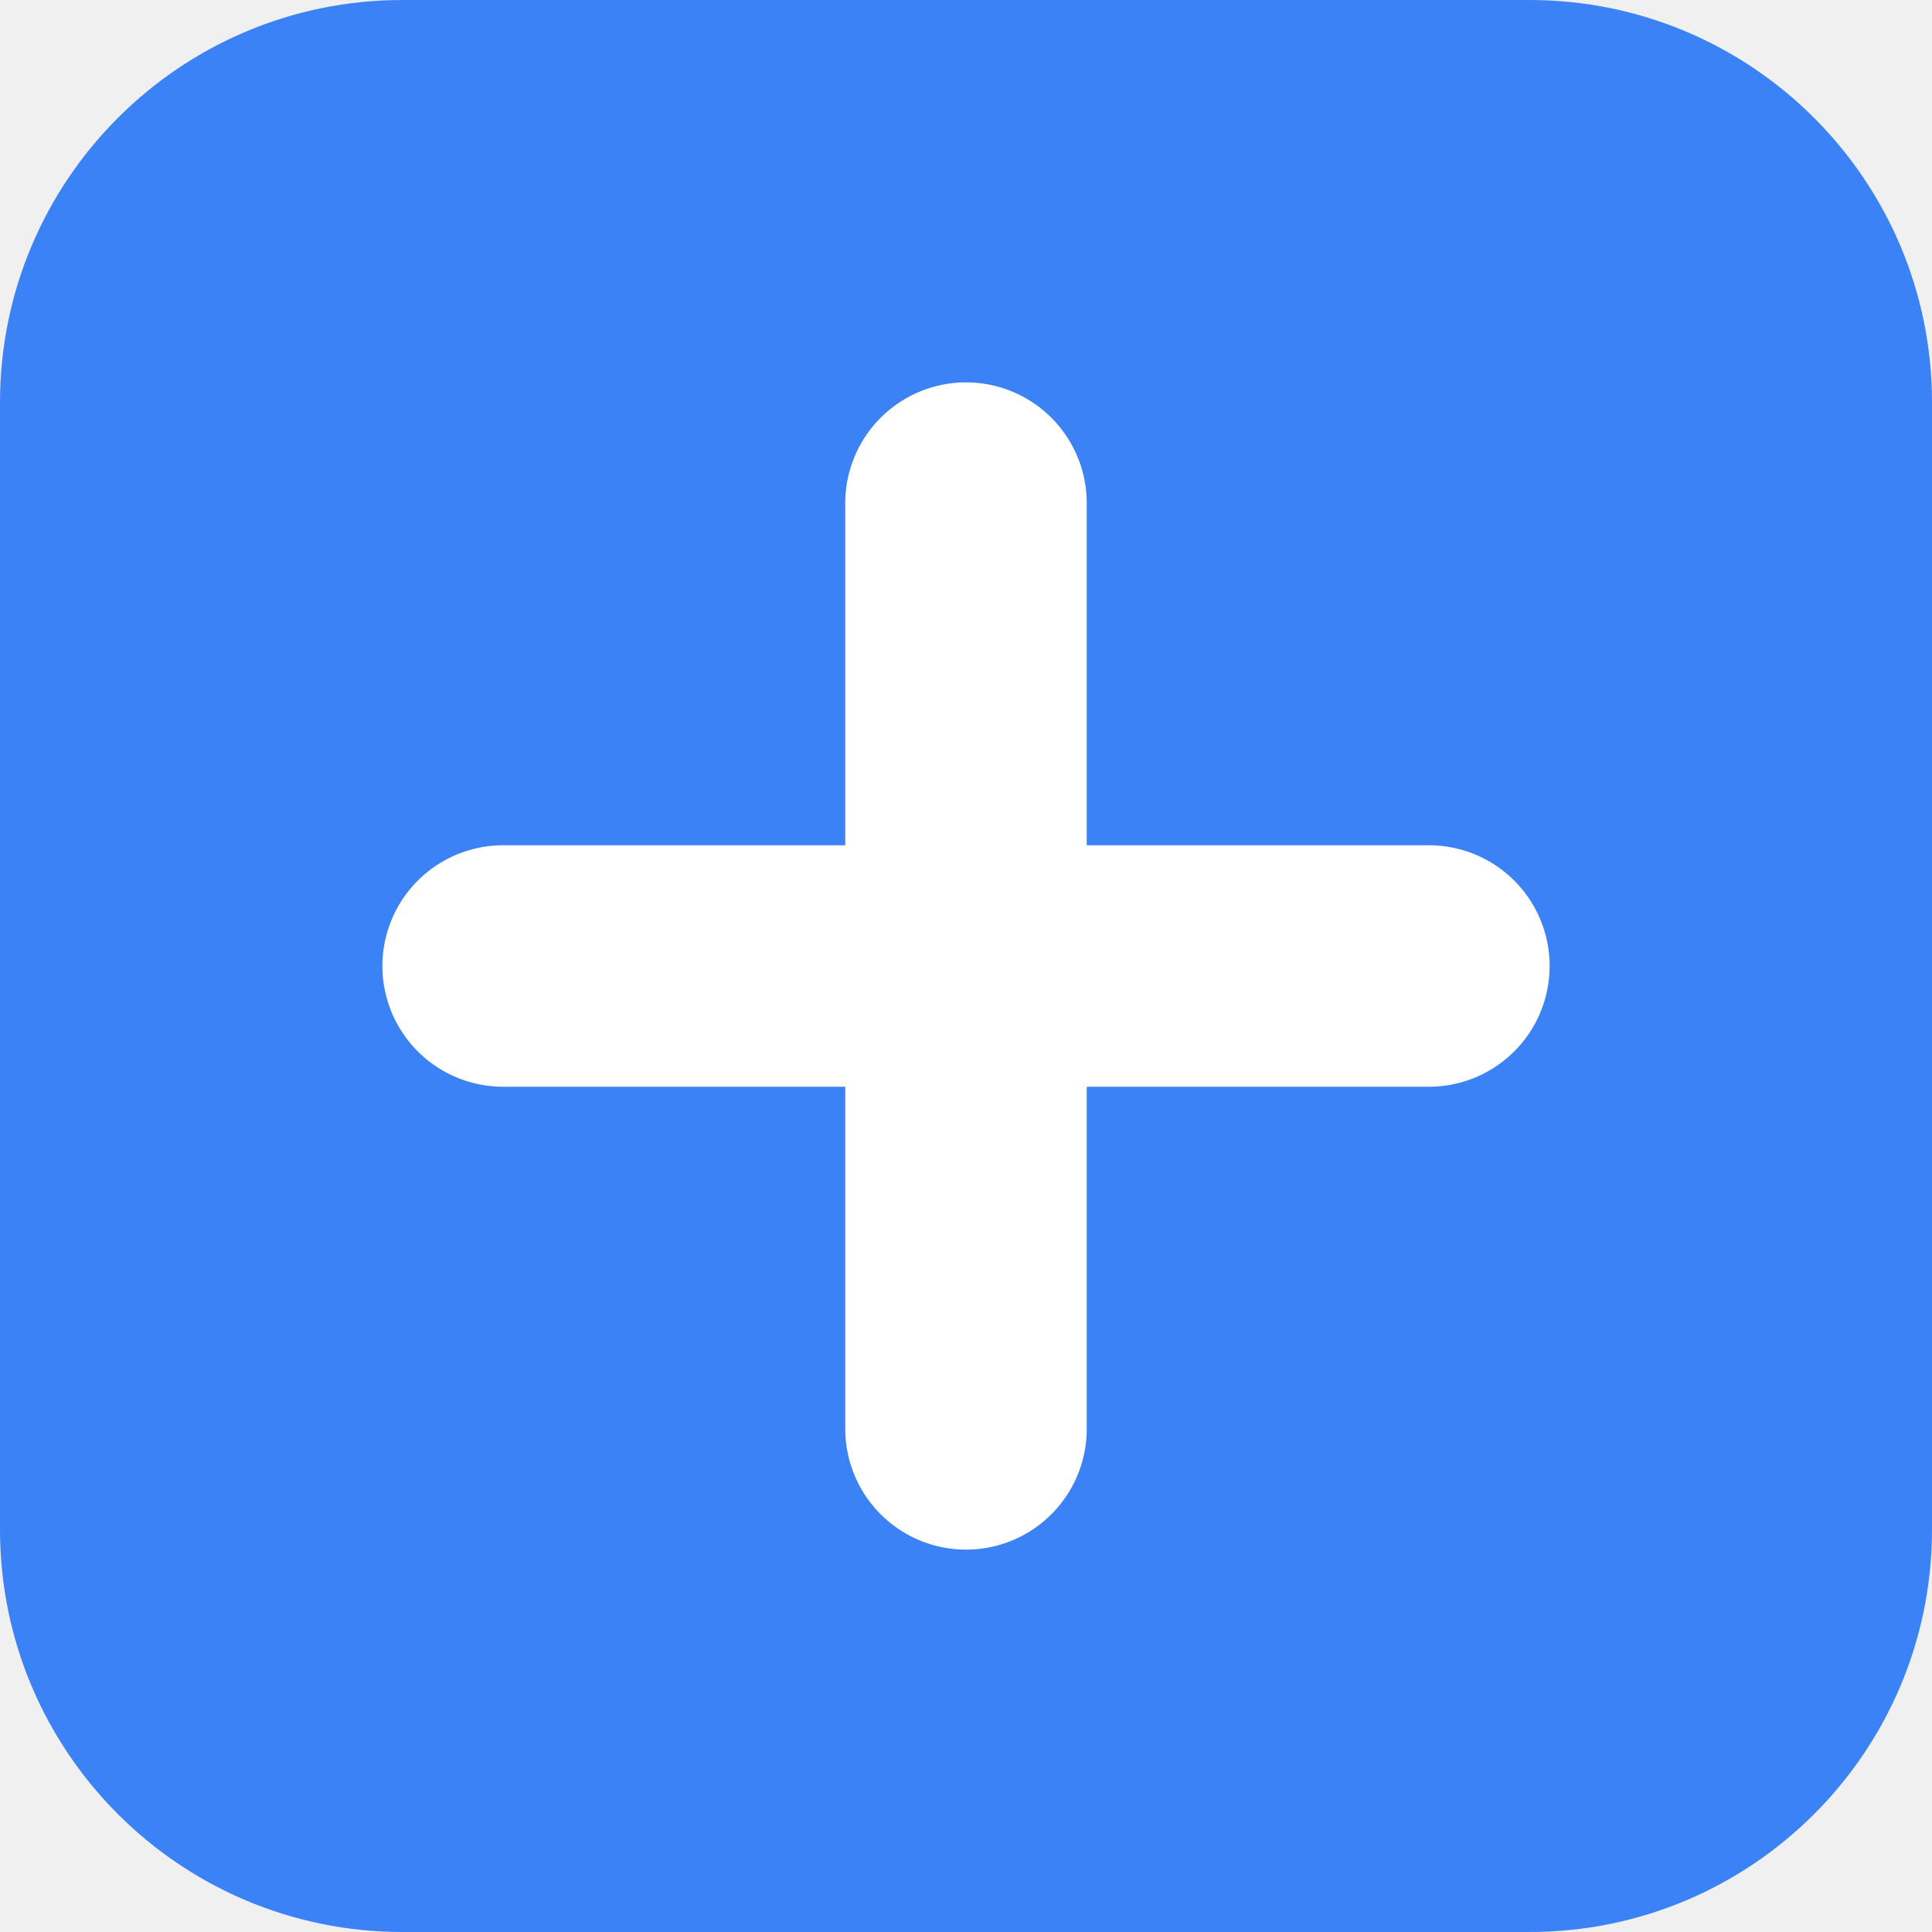
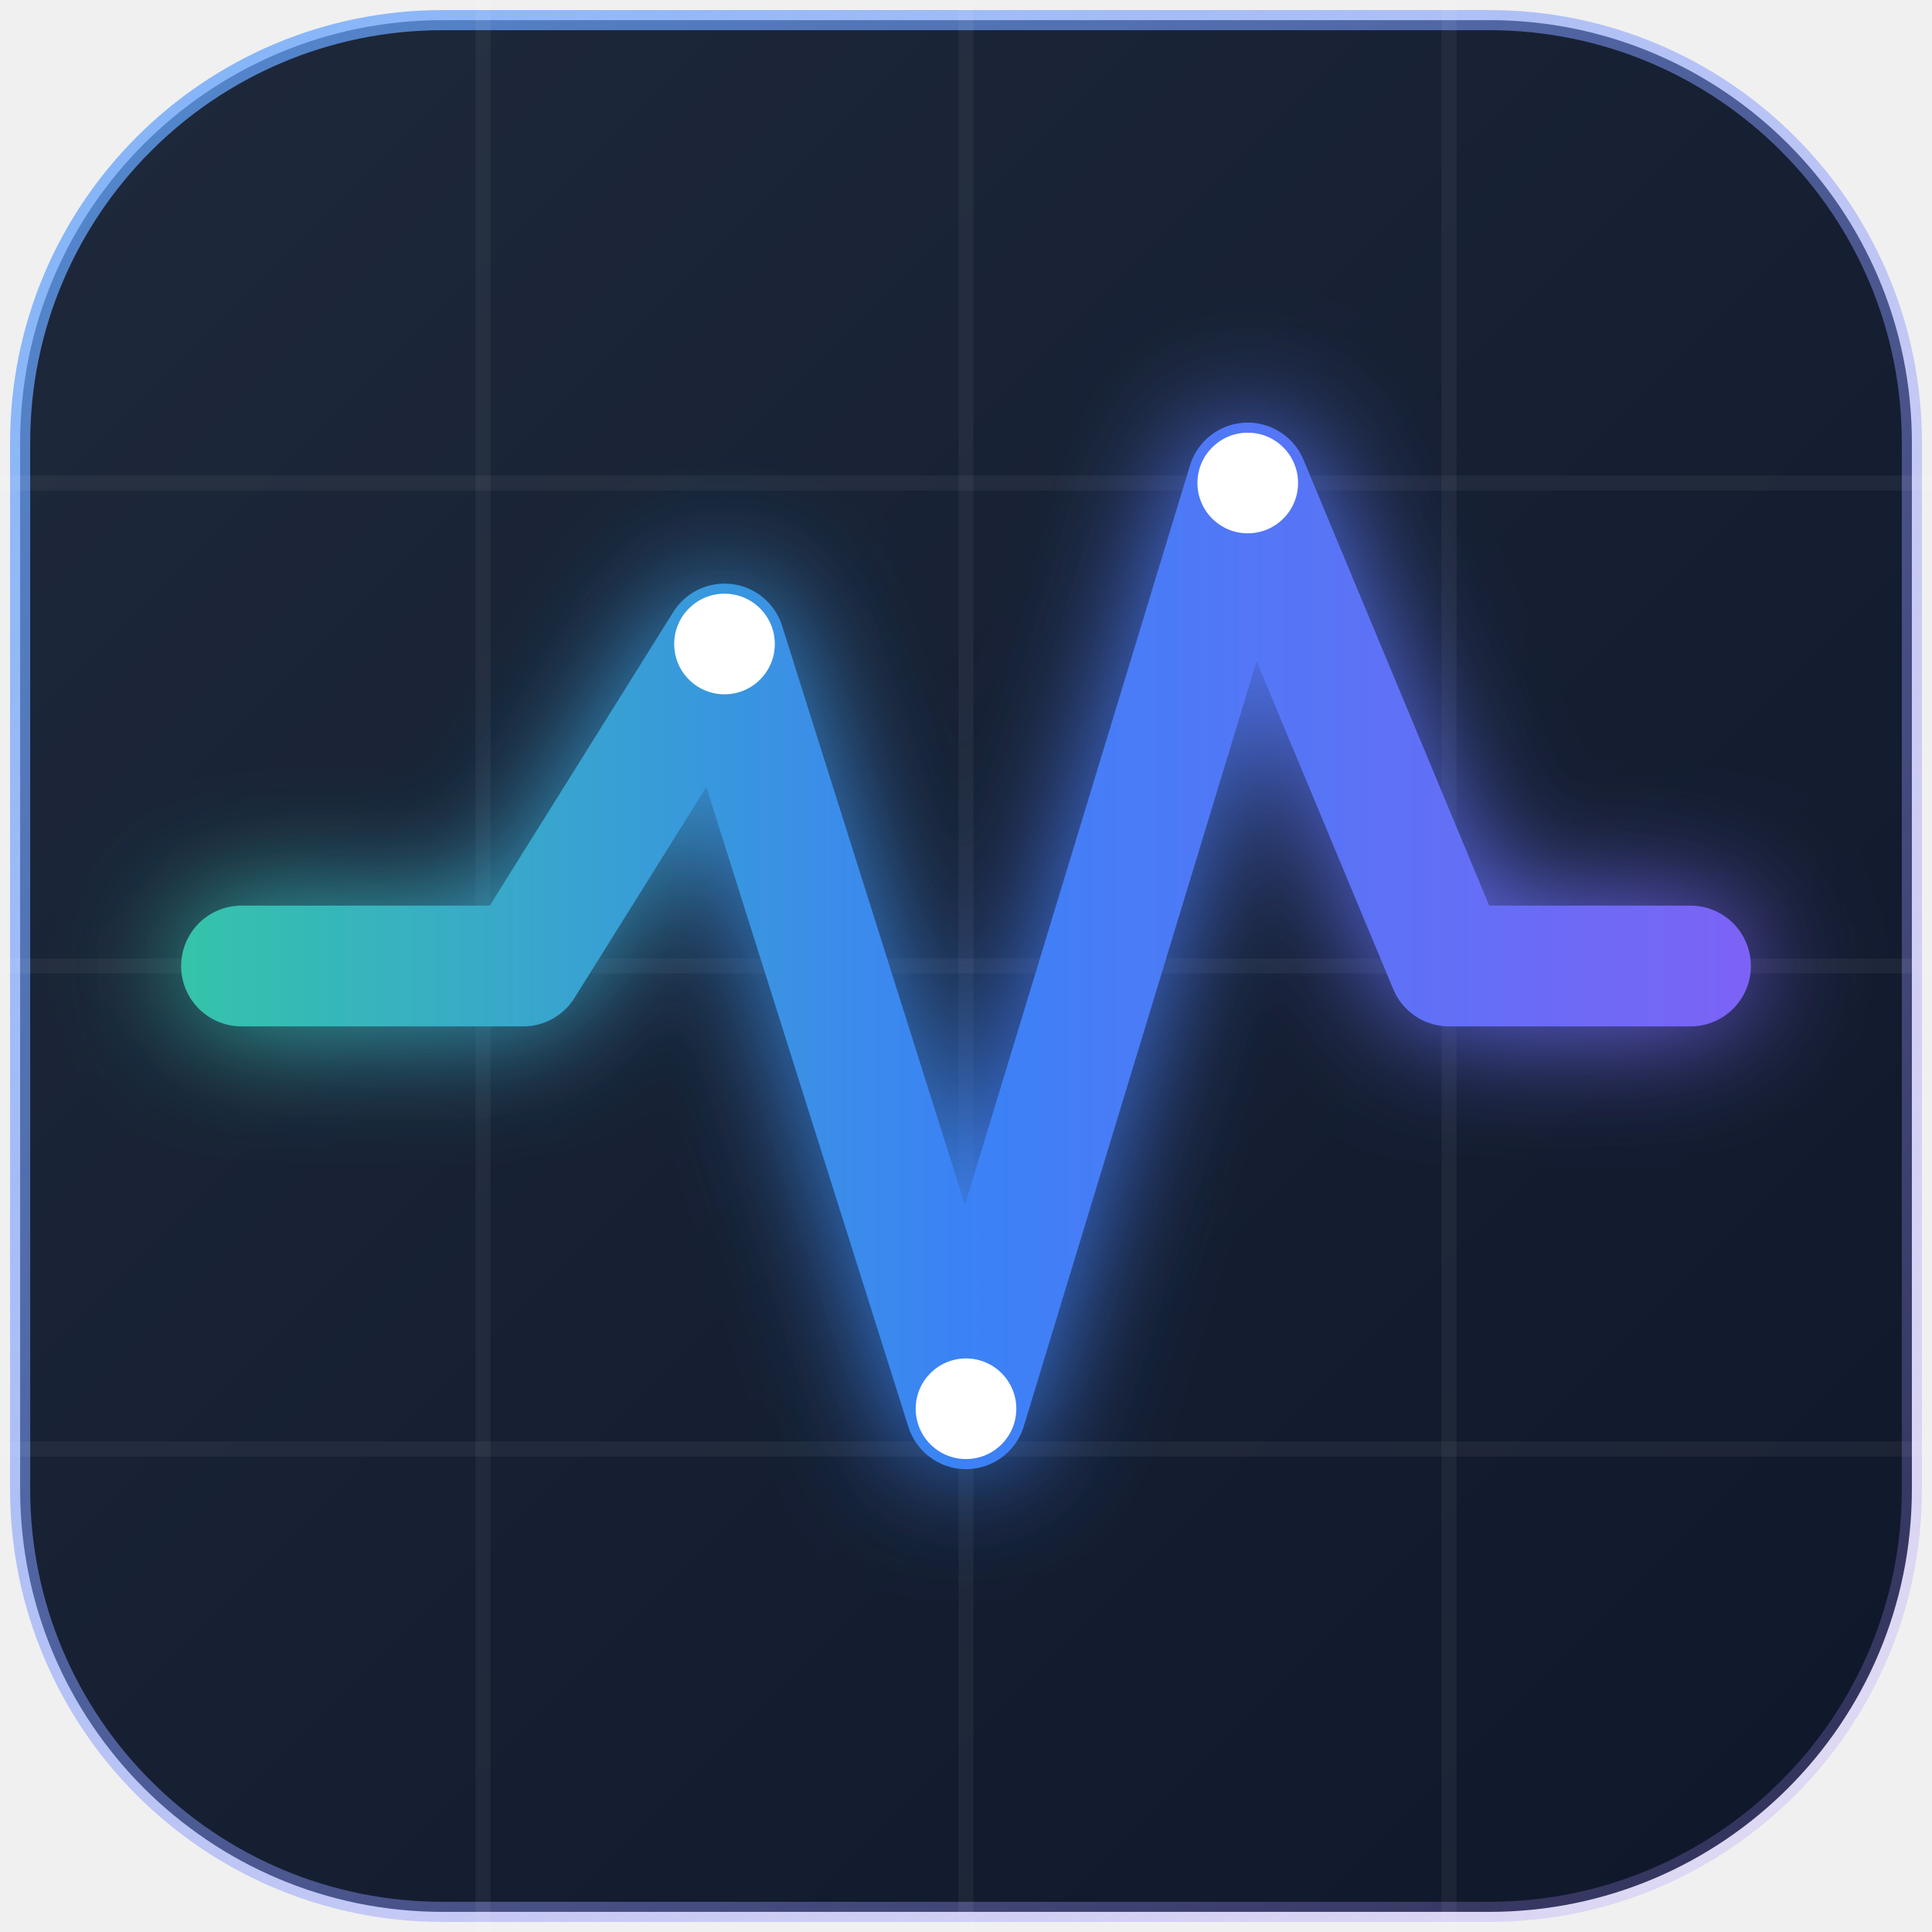
<svg xmlns="http://www.w3.org/2000/svg" width="192" height="192" viewBox="0 0 192 192" fill="none">
-   <rect width="192" height="192" rx="40" fill="#3B82F6" />
-   <path d="M96 50V142" stroke="white" stroke-width="24" stroke-linecap="round" />
-   <path d="M50 96H142" stroke="white" stroke-width="24" stroke-linecap="round" />
+   <defs>
+     <linearGradient id="bgGrad" x1="0" y1="0" x2="192" y2="192" gradientUnits="userSpaceOnUse">
+       <stop stop-color="#1E293B" />
+       <stop offset="1" stop-color="#0F172A" />
+     </linearGradient>
+     <linearGradient id="borderGrad" x1="0" y1="0" x2="192" y2="192" gradientUnits="userSpaceOnUse">
+       <stop stop-color="#60A5FA" stop-opacity="0.8" />
+       <stop offset="1" stop-color="#A78BFA" stop-opacity="0.2" />
+     </linearGradient>
+     <linearGradient id="pulseGrad" x1="0" y1="0" x2="192" y2="0" gradientUnits="userSpaceOnUse">
+       <stop stop-color="#34D399" />
+       <stop offset="0.5" stop-color="#3B82F6" />
+       <stop offset="1" stop-color="#8B5CF6" />
+     </linearGradient>
+     <filter id="glow" x="-50%" y="-50%" width="200%" height="200%" filterUnits="userSpaceOnUse">
+       <feGaussianBlur stdDeviation="6" result="blur" />
+       <feComposite in="SourceGraphic" in2="blur" operator="over" />
+     </filter>
+   </defs>
+   <rect x="2" y="2" width="188" height="188" rx="42" fill="url(#bgGrad)" stroke="url(#borderGrad)" stroke-width="2" />
+   <g stroke="white" stroke-opacity="0.05" stroke-width="1.5">
+     <line x1="48" y1="0" x2="48" y2="192" />
+     <line x1="96" y1="0" x2="96" y2="192" />
+     <line x1="144" y1="0" x2="144" y2="192" />
+     <line x1="0" y1="48" x2="192" y2="48" />
+     <line x1="0" y1="96" x2="192" y2="96" />
+     <line x1="0" y1="144" x2="192" y2="144" />
+   </g>
+   <path d="M 24 96 L 52 96 L 72 64 L 96 140 L 124 48 L 144 96 L 168 96" stroke="url(#pulseGrad)" stroke-width="12" stroke-linecap="round" stroke-linejoin="round" filter="url(#glow)" />
+   <circle cx="72" cy="64" r="5" fill="white" />
+   <circle cx="96" cy="140" r="5" fill="white" />
+   <circle cx="124" cy="48" r="5" fill="white" />
</svg>
